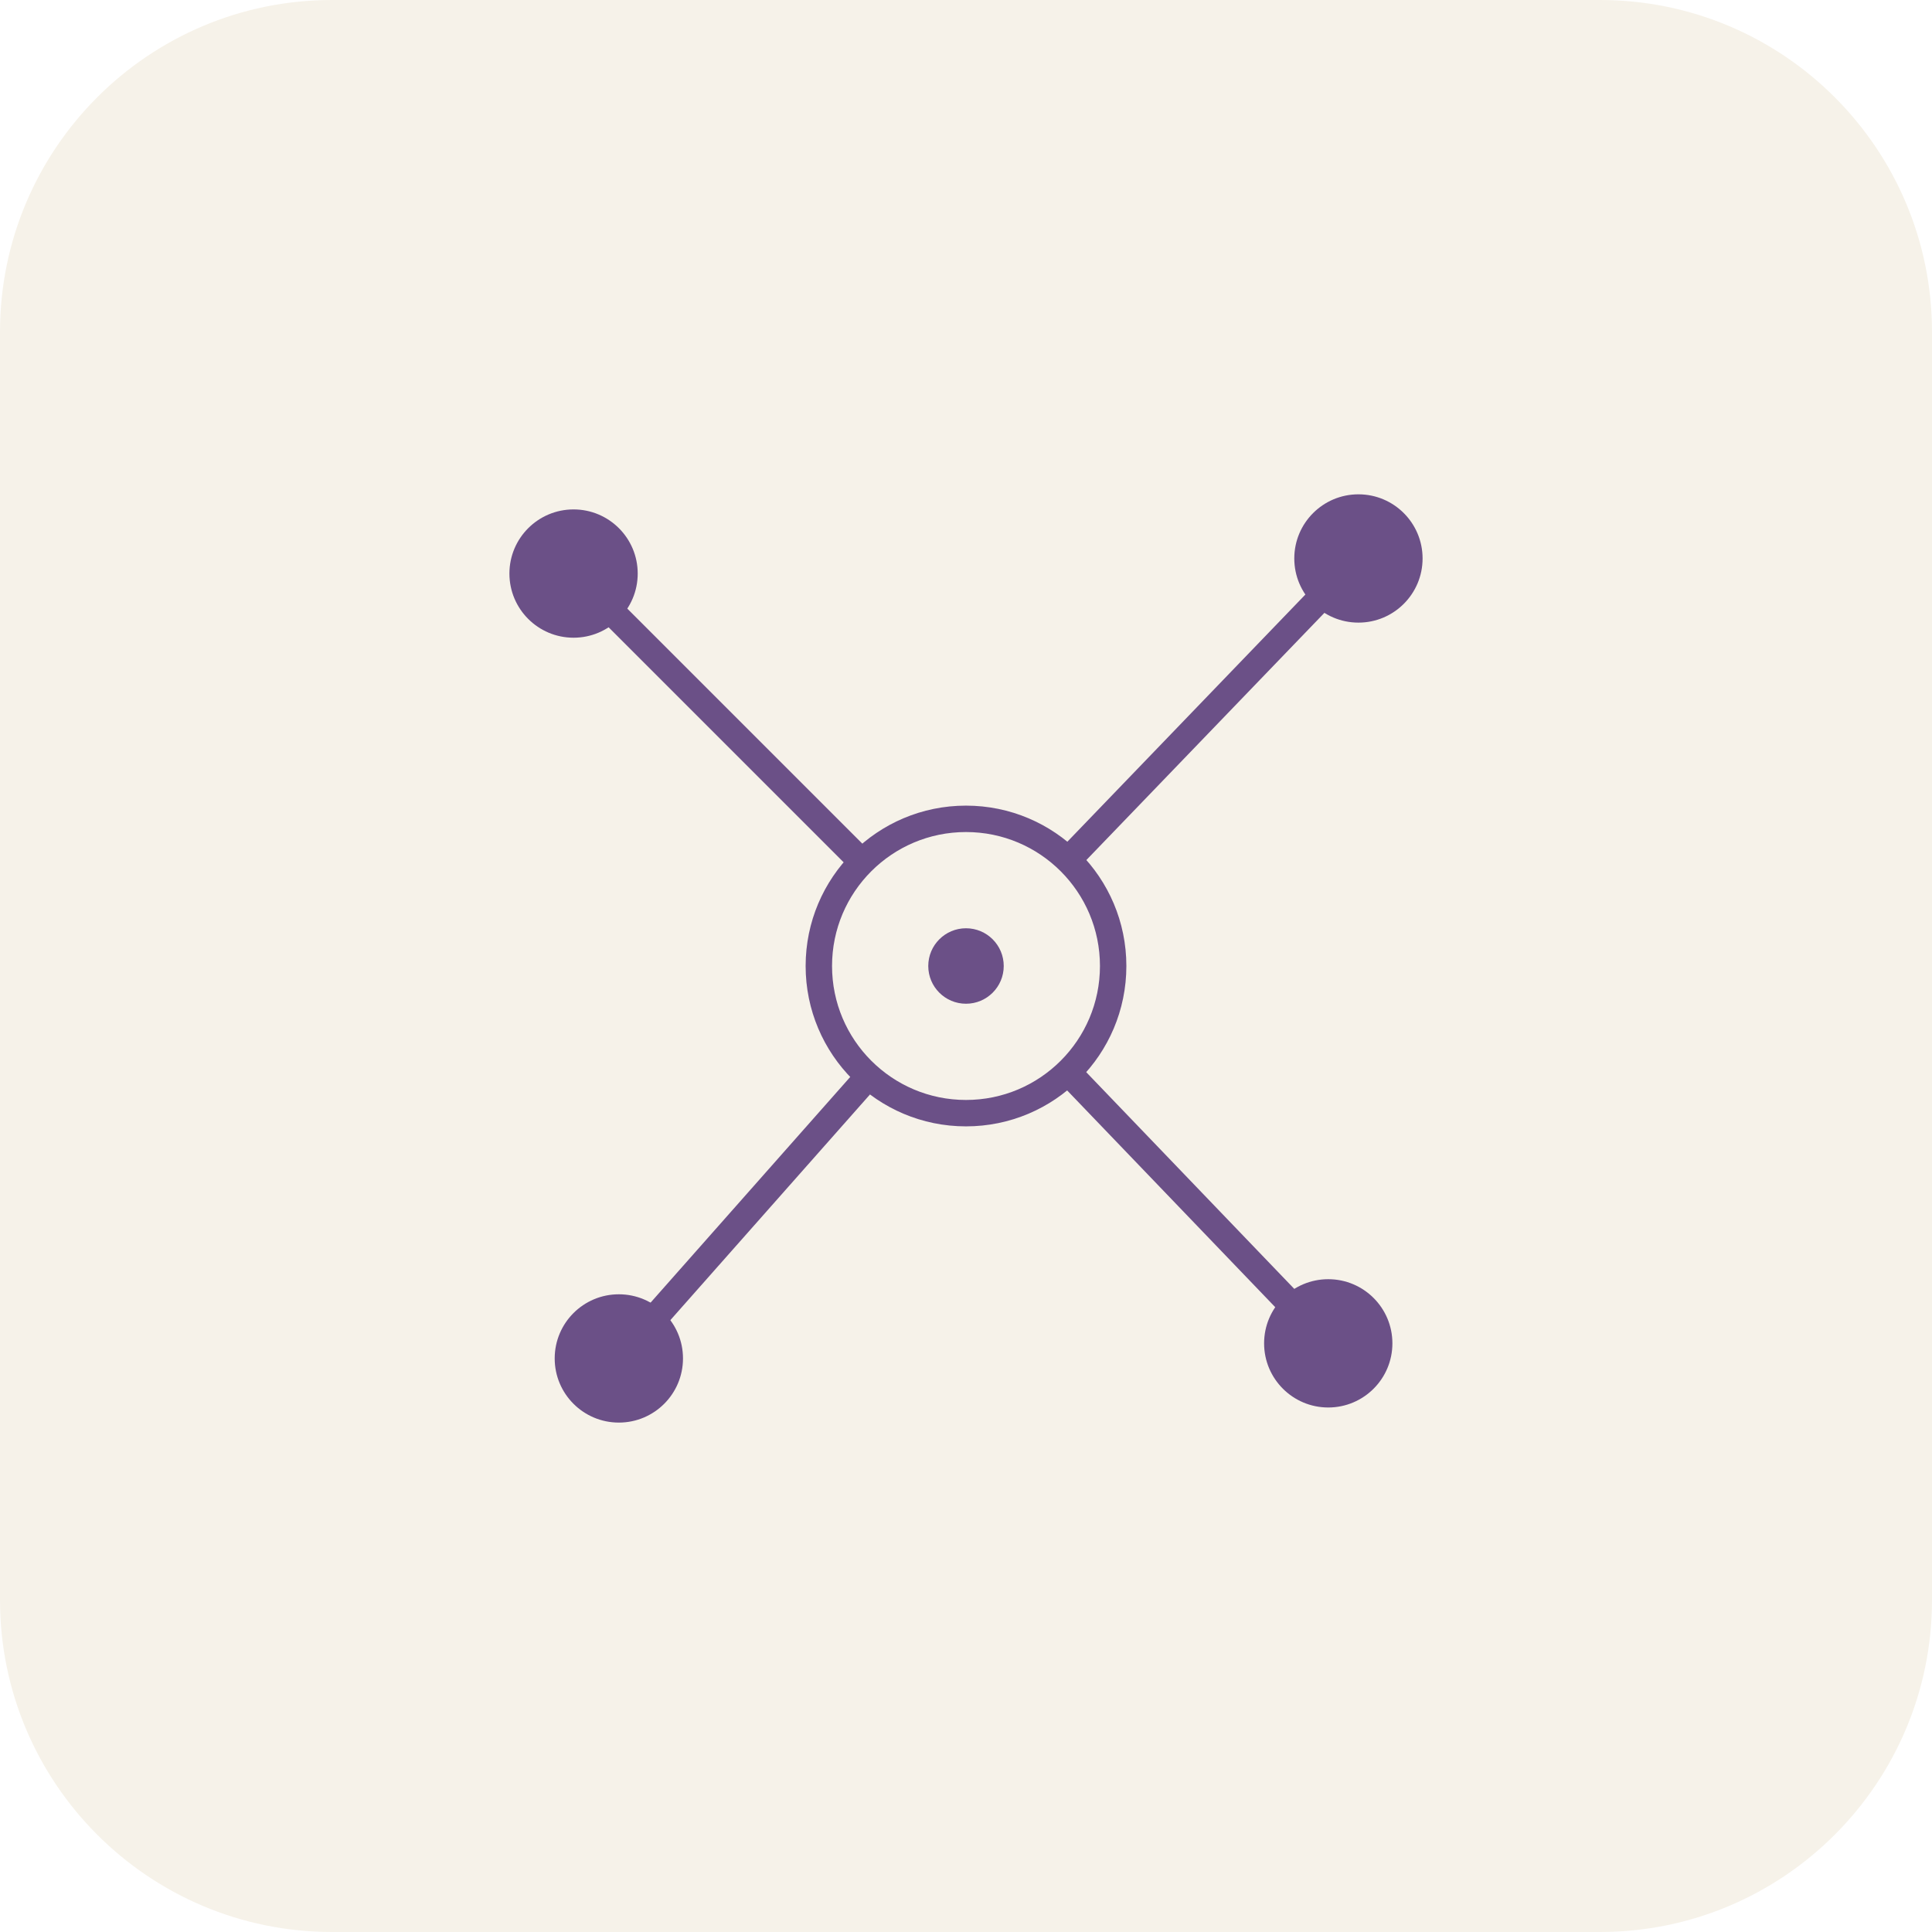
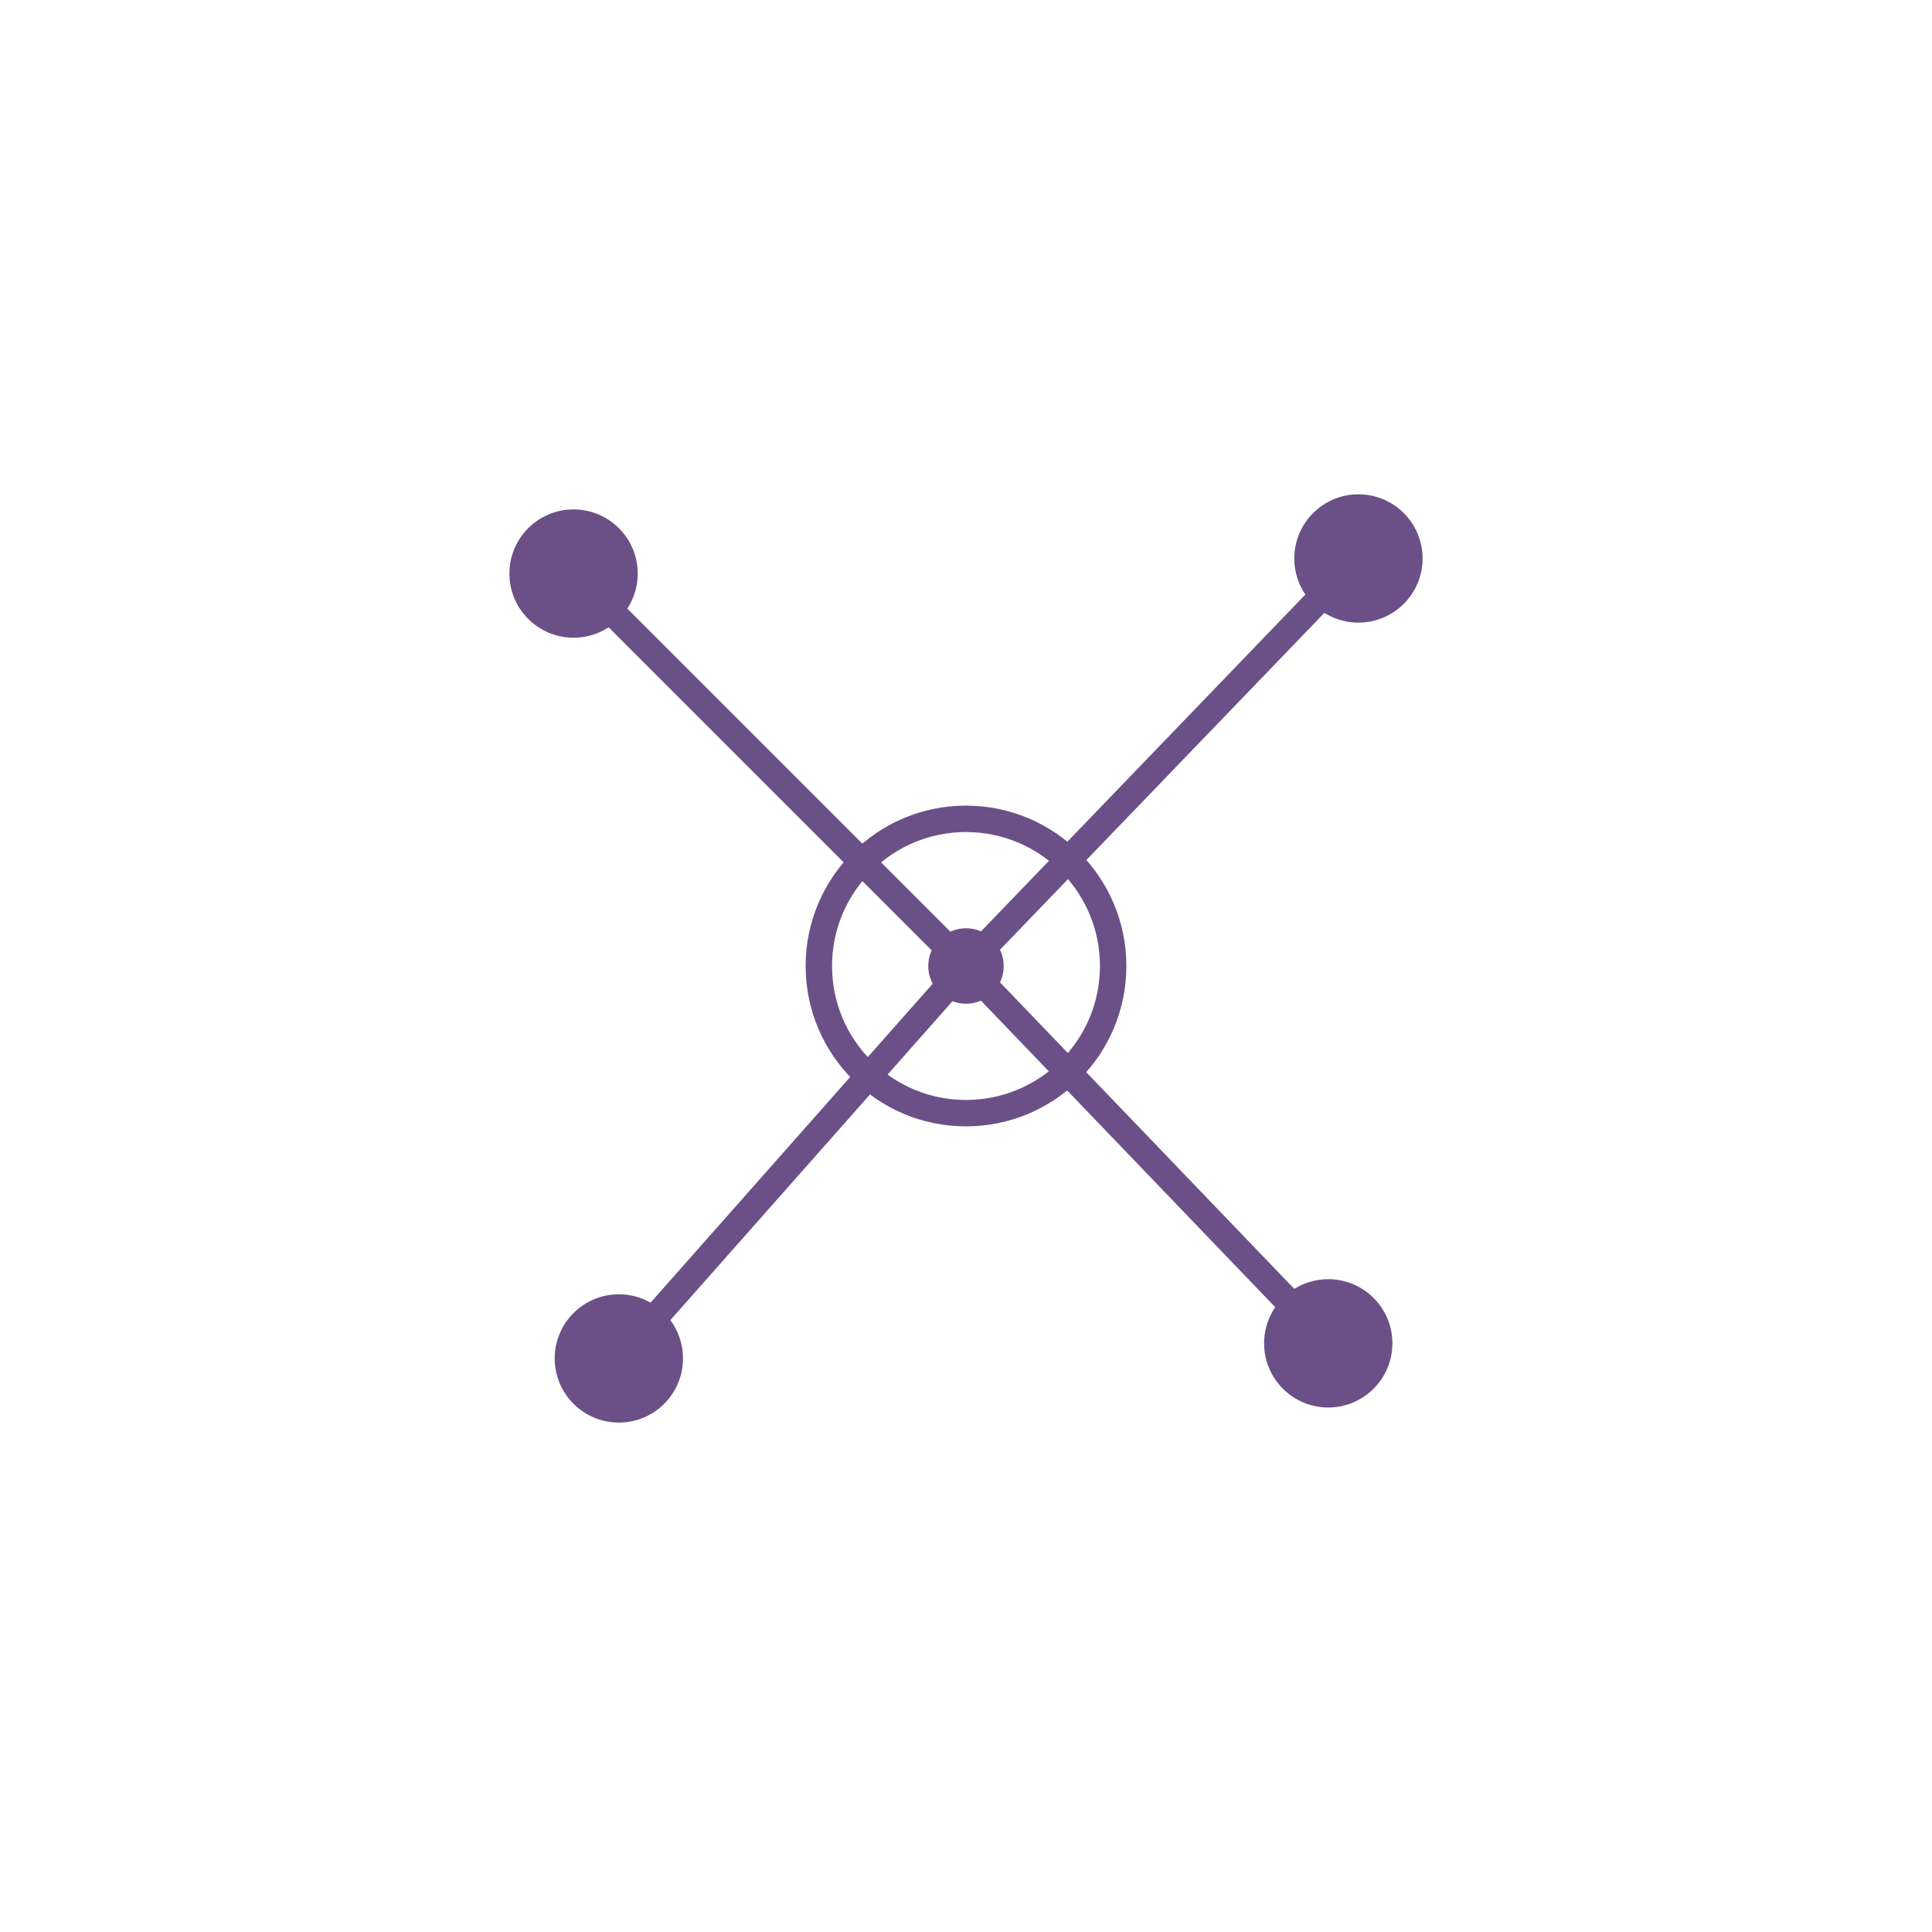
<svg xmlns="http://www.w3.org/2000/svg" viewBox="0 0 512 512">
-   <rect width="512" height="512" rx="88" fill="#f6f2e9" />
  <g fill="none" stroke="#6b5087" stroke-width="7" stroke-linecap="round">
    <path d="M152 152 256 256 360 148M256 256 164 360M256 256 352 356" />
-     <circle cx="256" cy="256" r="39" fill="#f6f2e9" />
+     <circle cx="256" cy="256" r="39" fill="none" />
  </g>
  <g fill="#6b5087">
    <circle cx="152" cy="152" r="17" />
    <circle cx="360" cy="148" r="17" />
    <circle cx="164" cy="360" r="17" />
    <circle cx="352" cy="356" r="17" />
    <circle cx="256" cy="256" r="10" />
  </g>
</svg>
